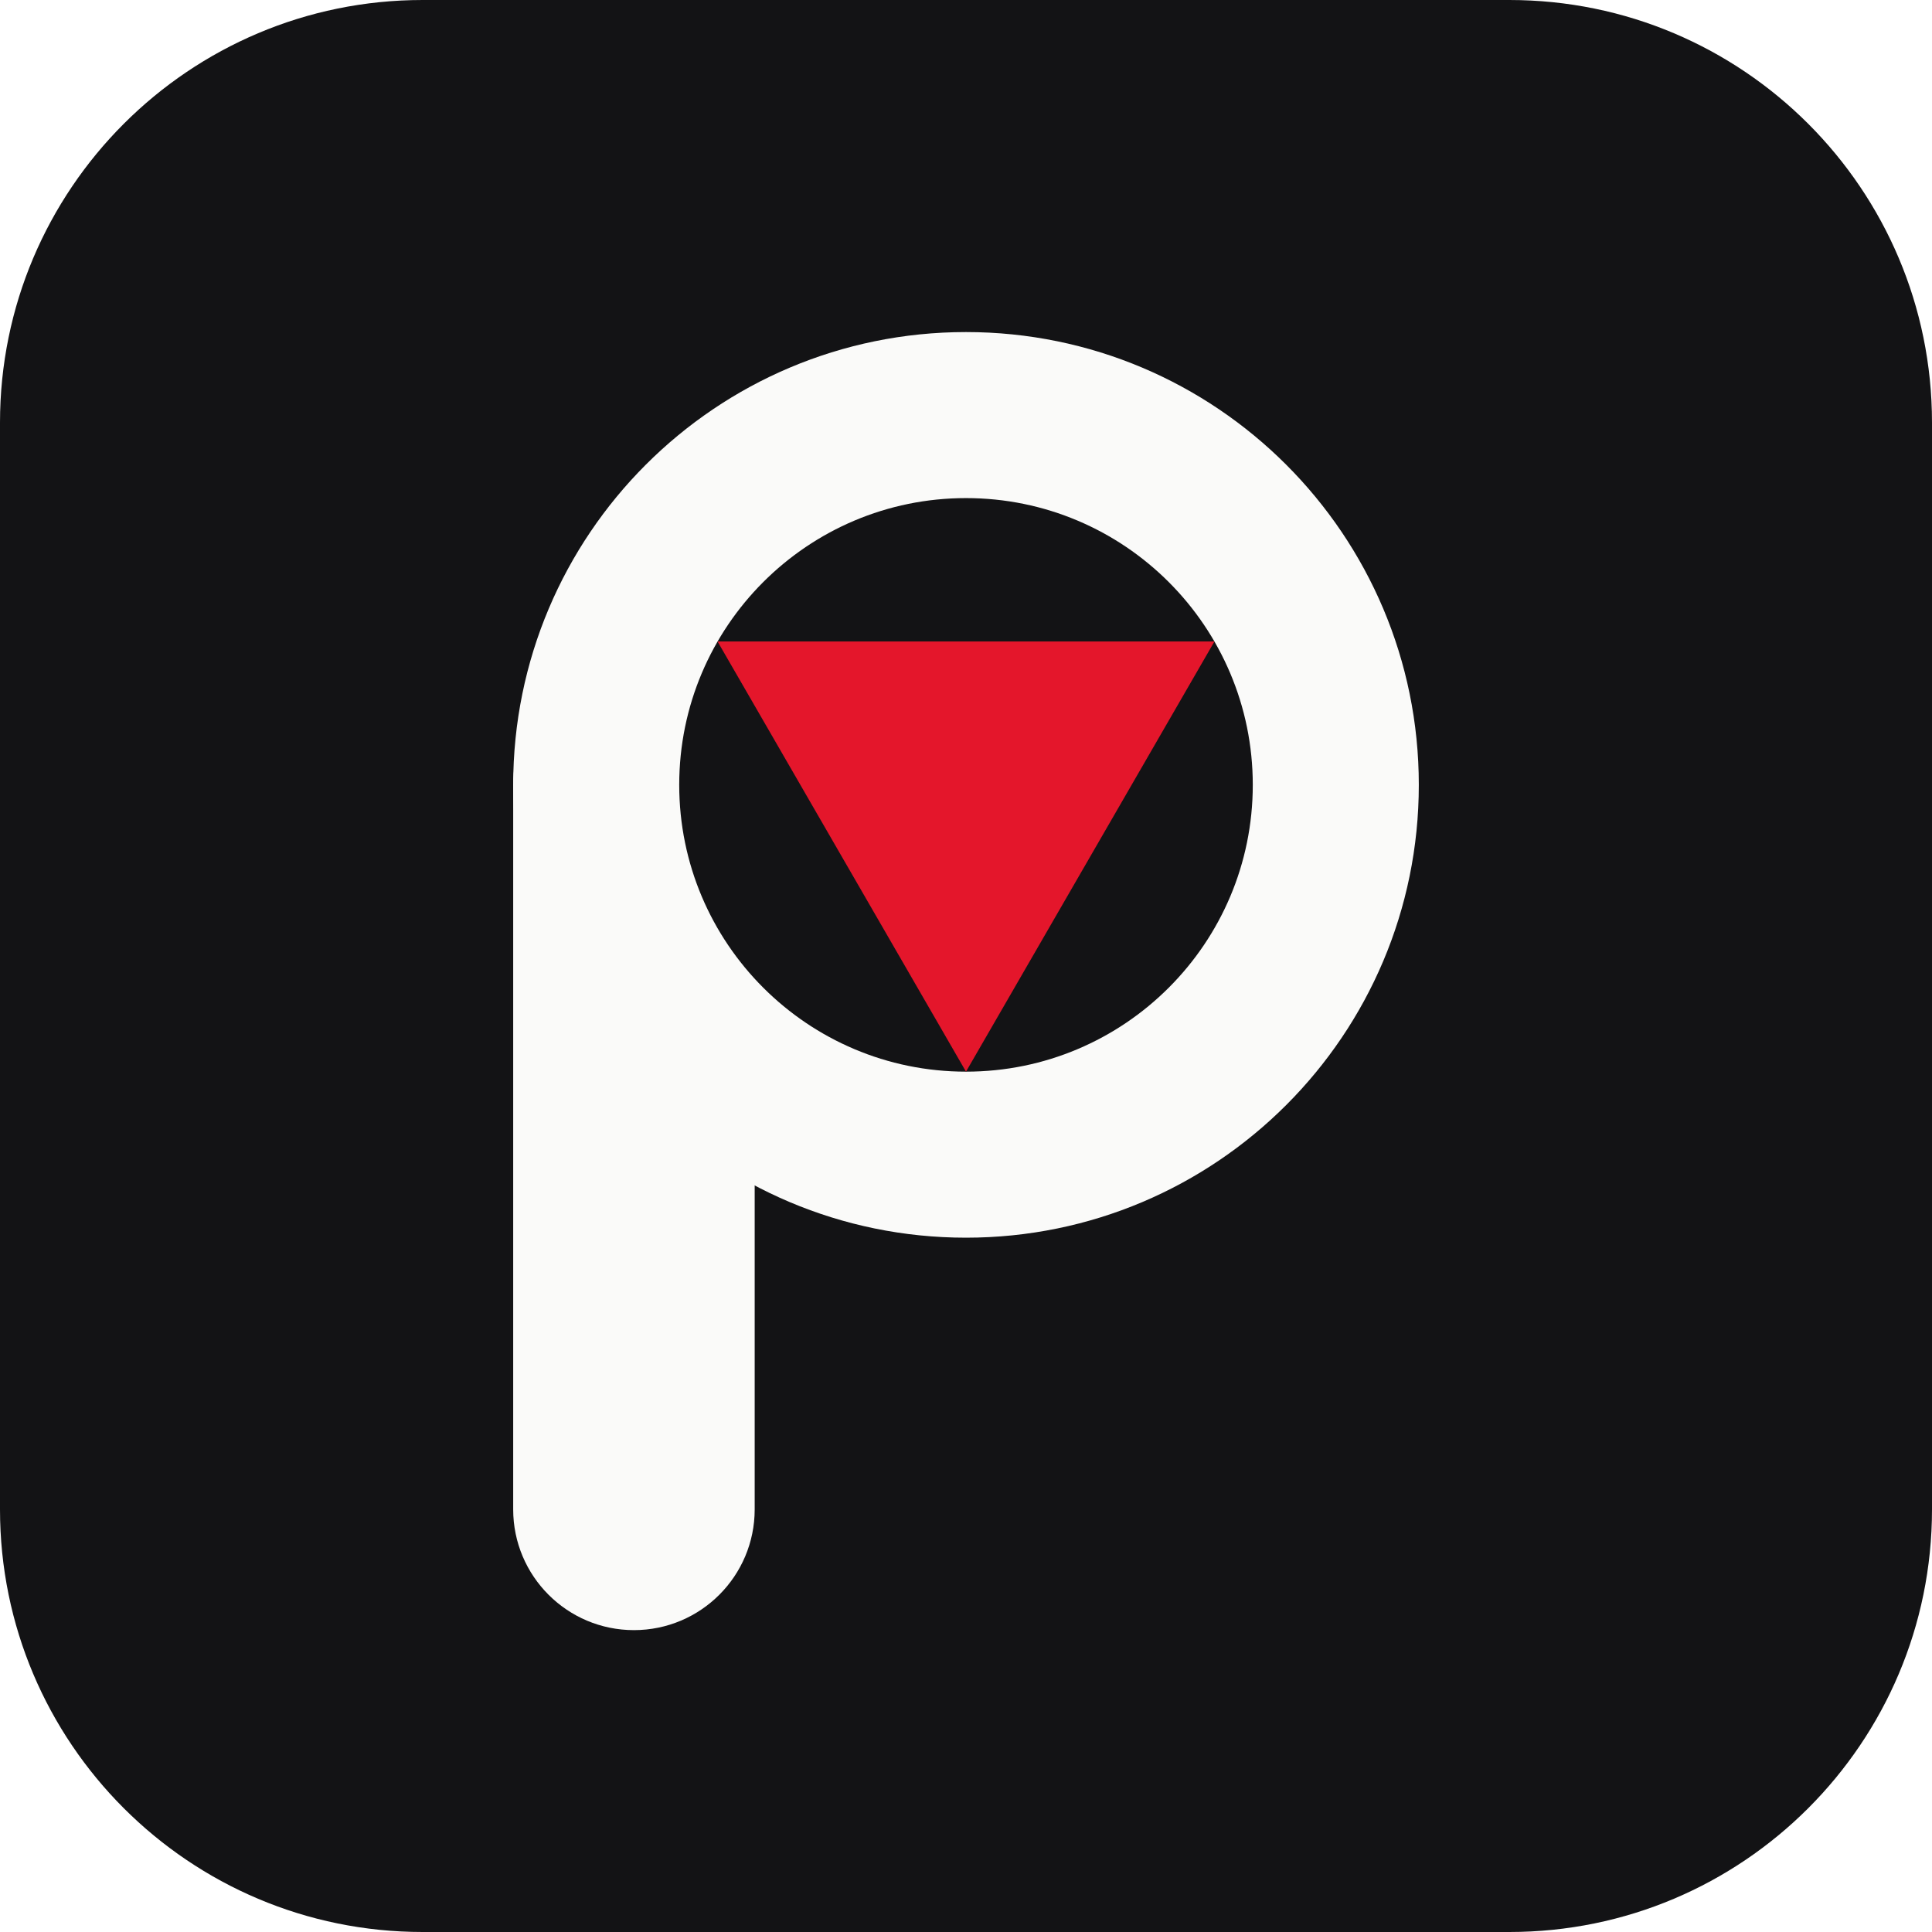
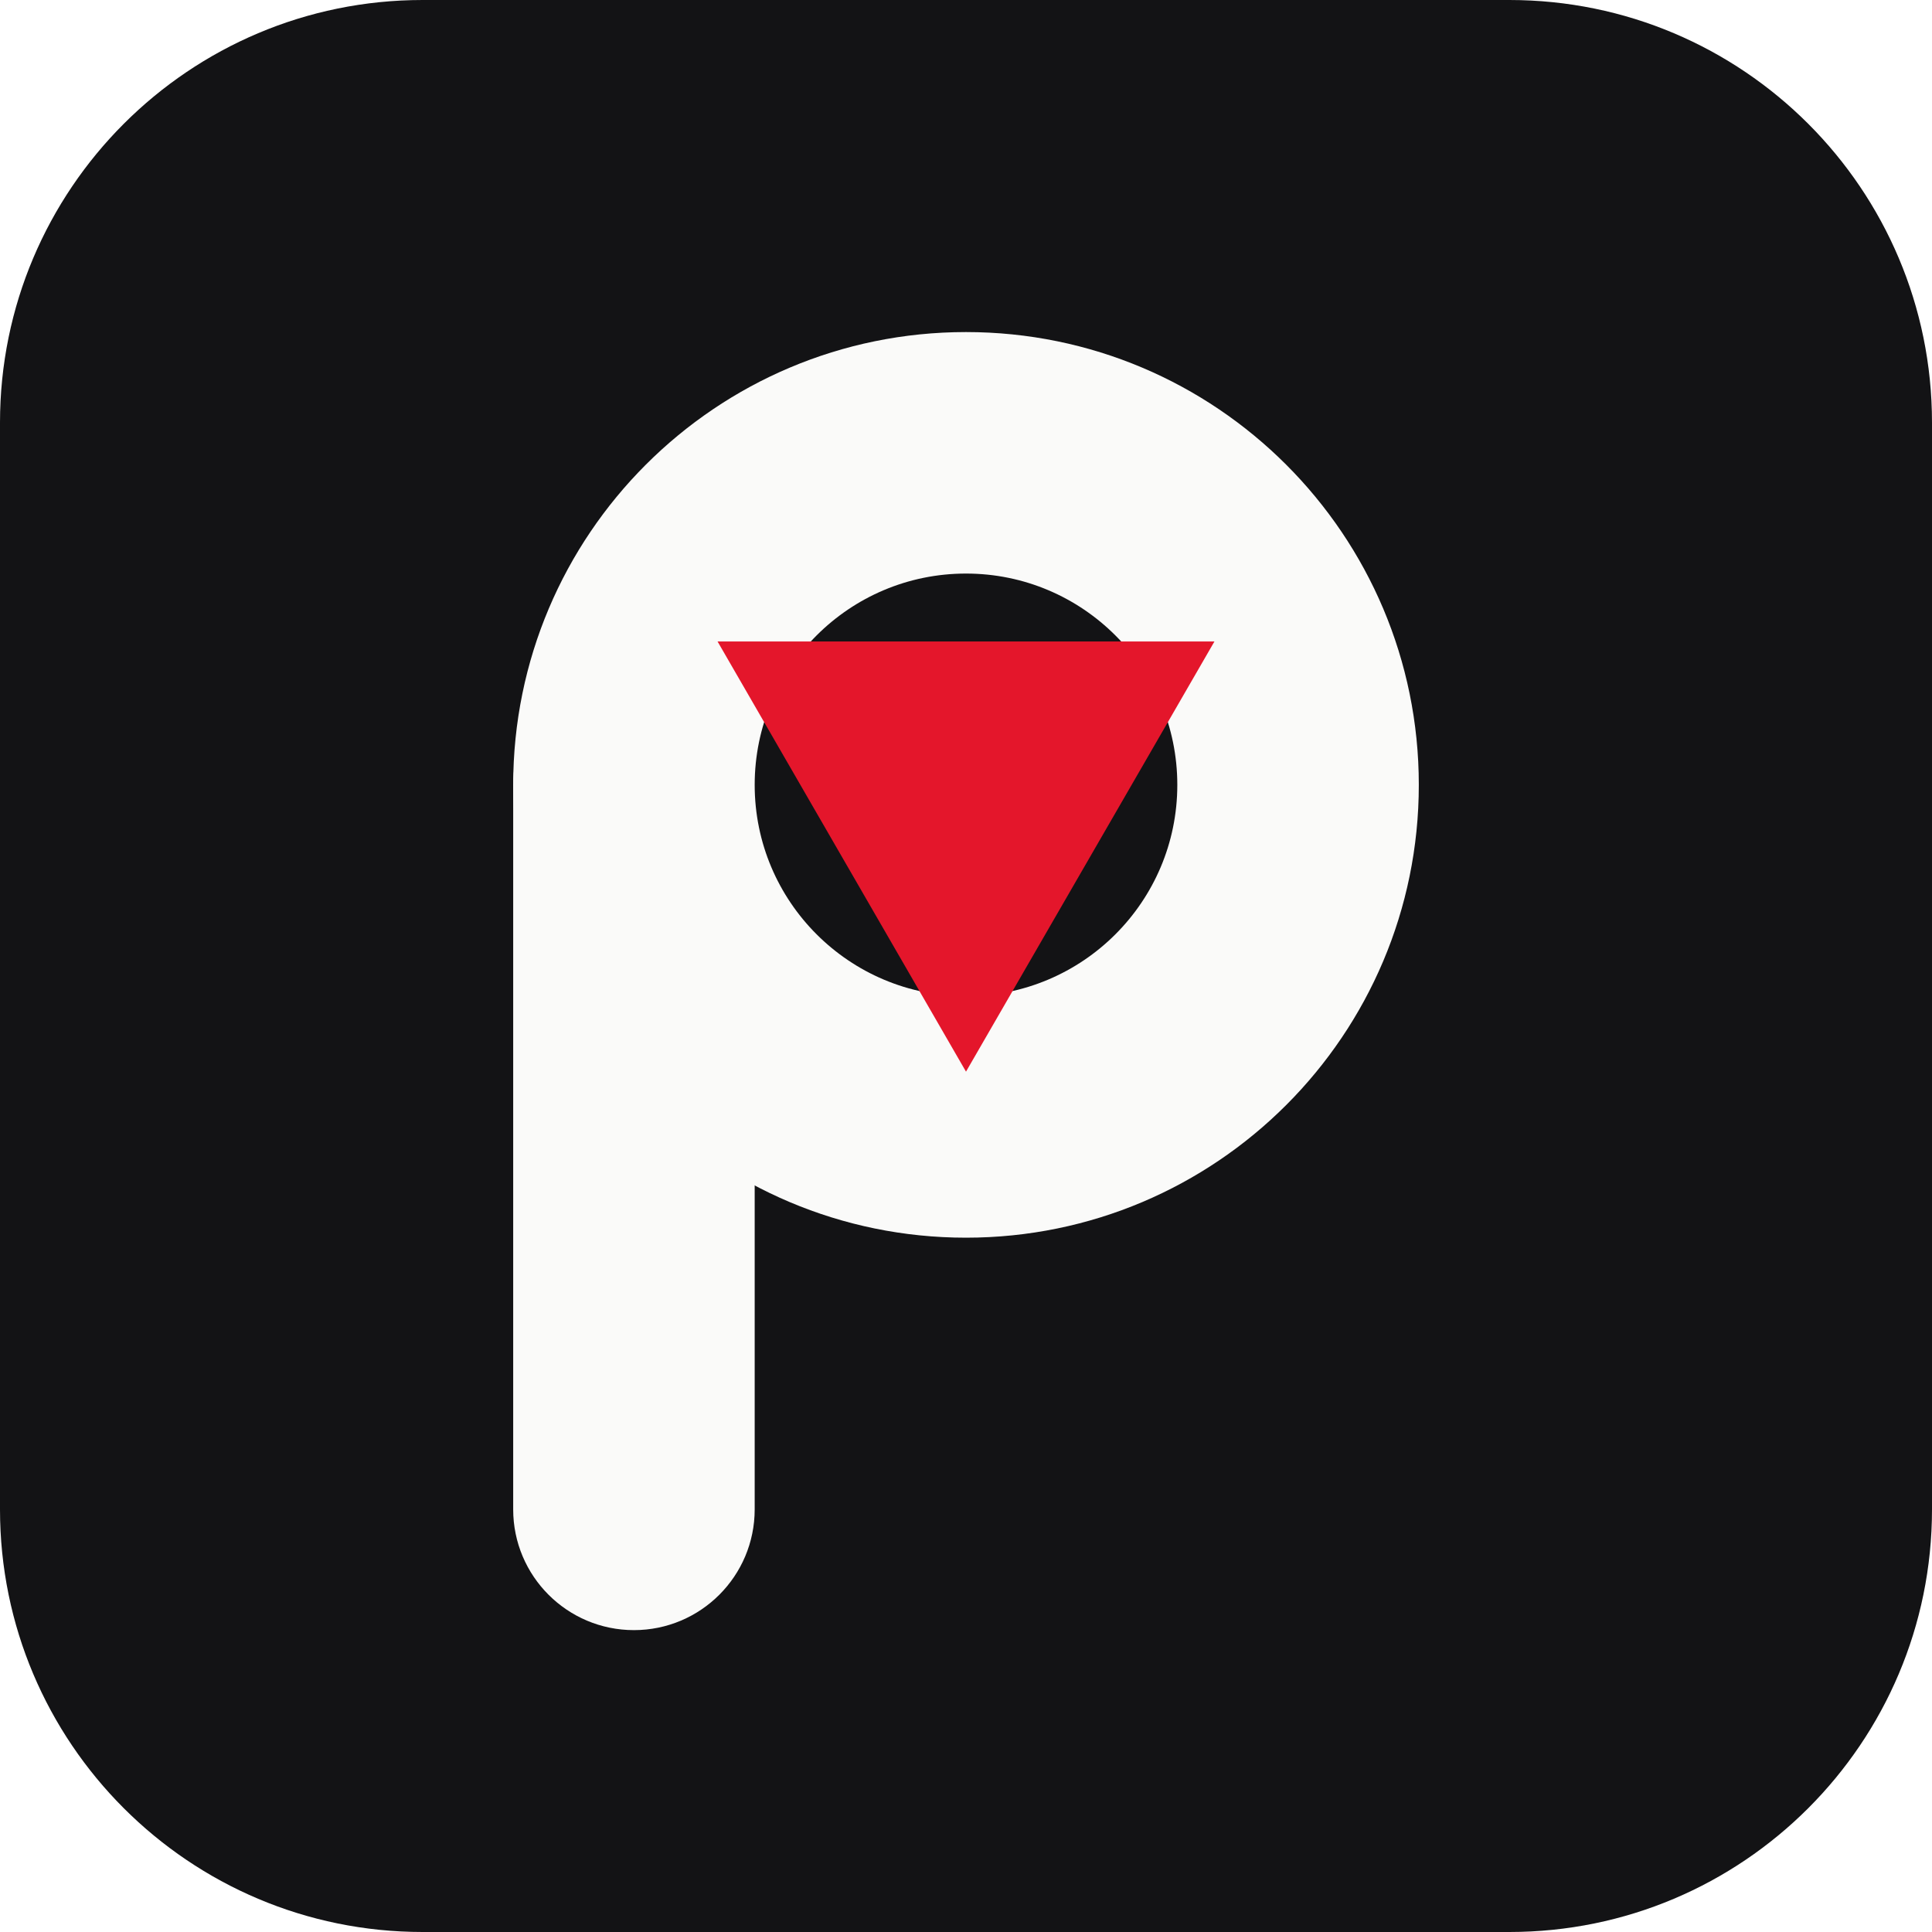
<svg xmlns="http://www.w3.org/2000/svg" viewBox="0 0 64 64">
  <rect width="64" height="64" rx="14" fill="#131315" />
  <rect x="17" y="22" width="8" height="32" rx="4" fill="#FAFAF9" />
  <circle cx="32" cy="26" r="15" fill="#FAFAF9" />
-   <circle cx="32" cy="26" r="9.5" fill="#131315" />
+   <circle cx="32" cy="26" r="7" fill="#131315" />
  <path d="M32.00 35.50 L23.77 21.25 L40.23 21.25 z" fill="#E4162B" />
</svg>
